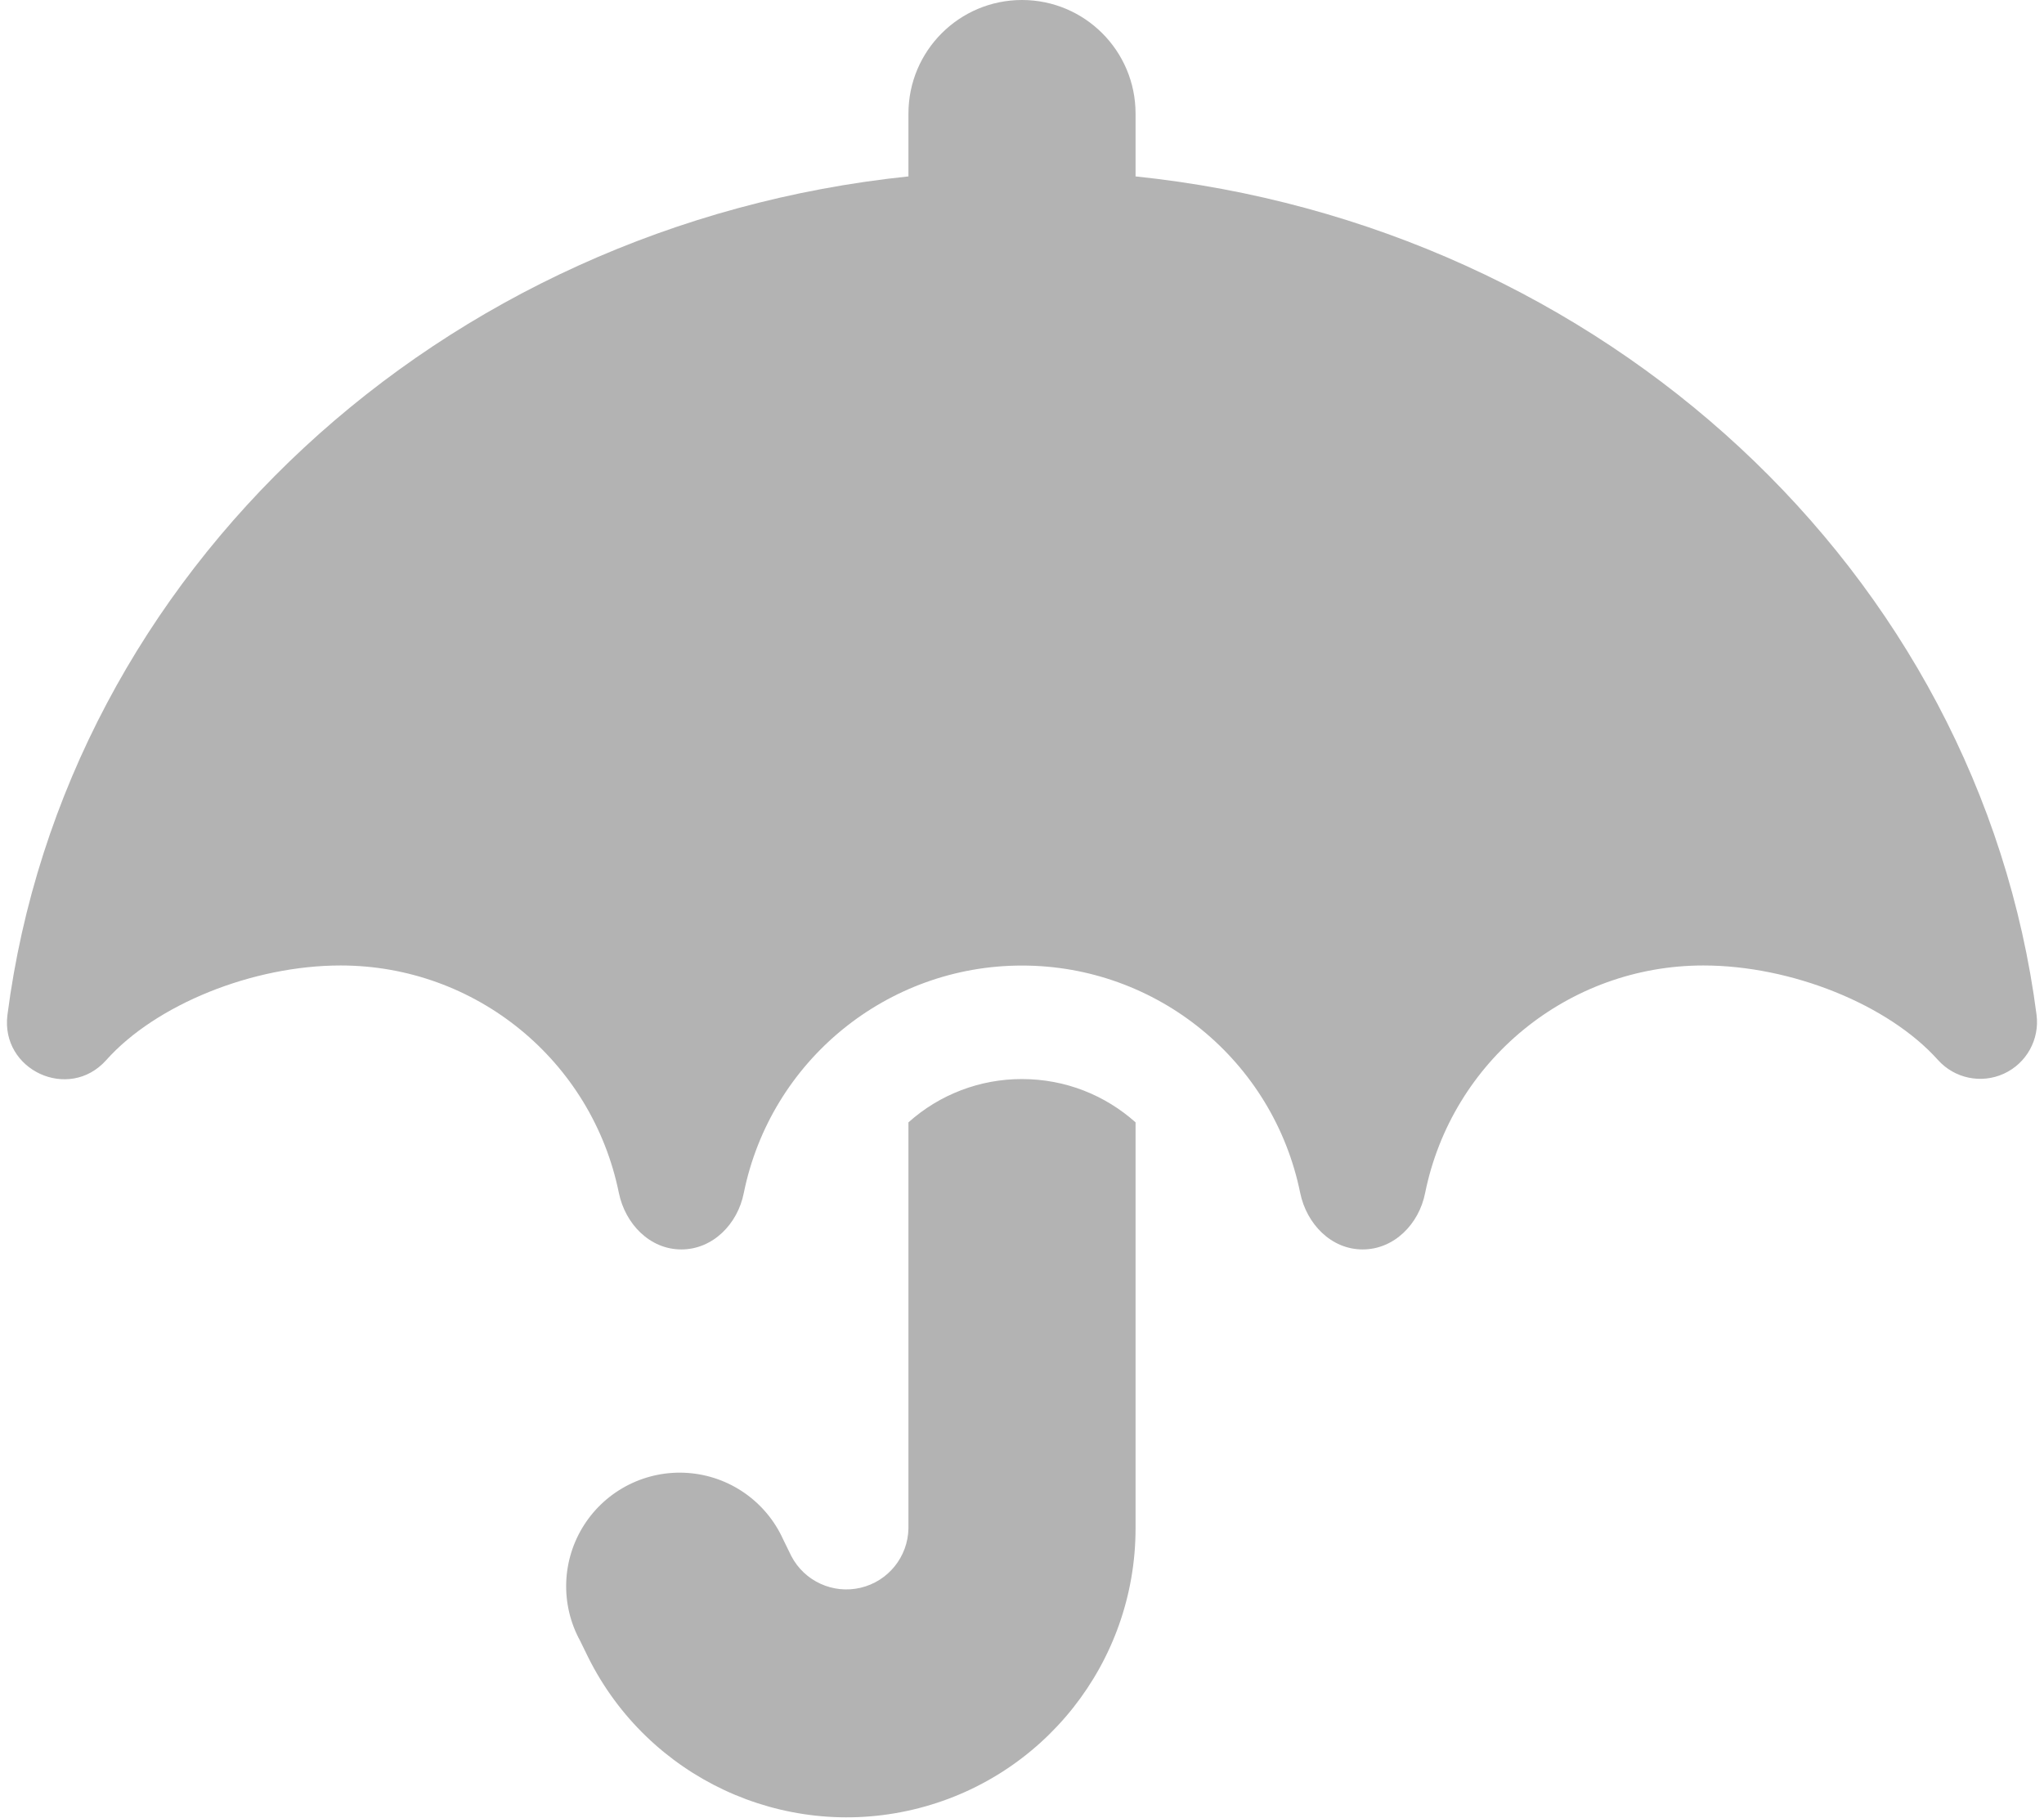
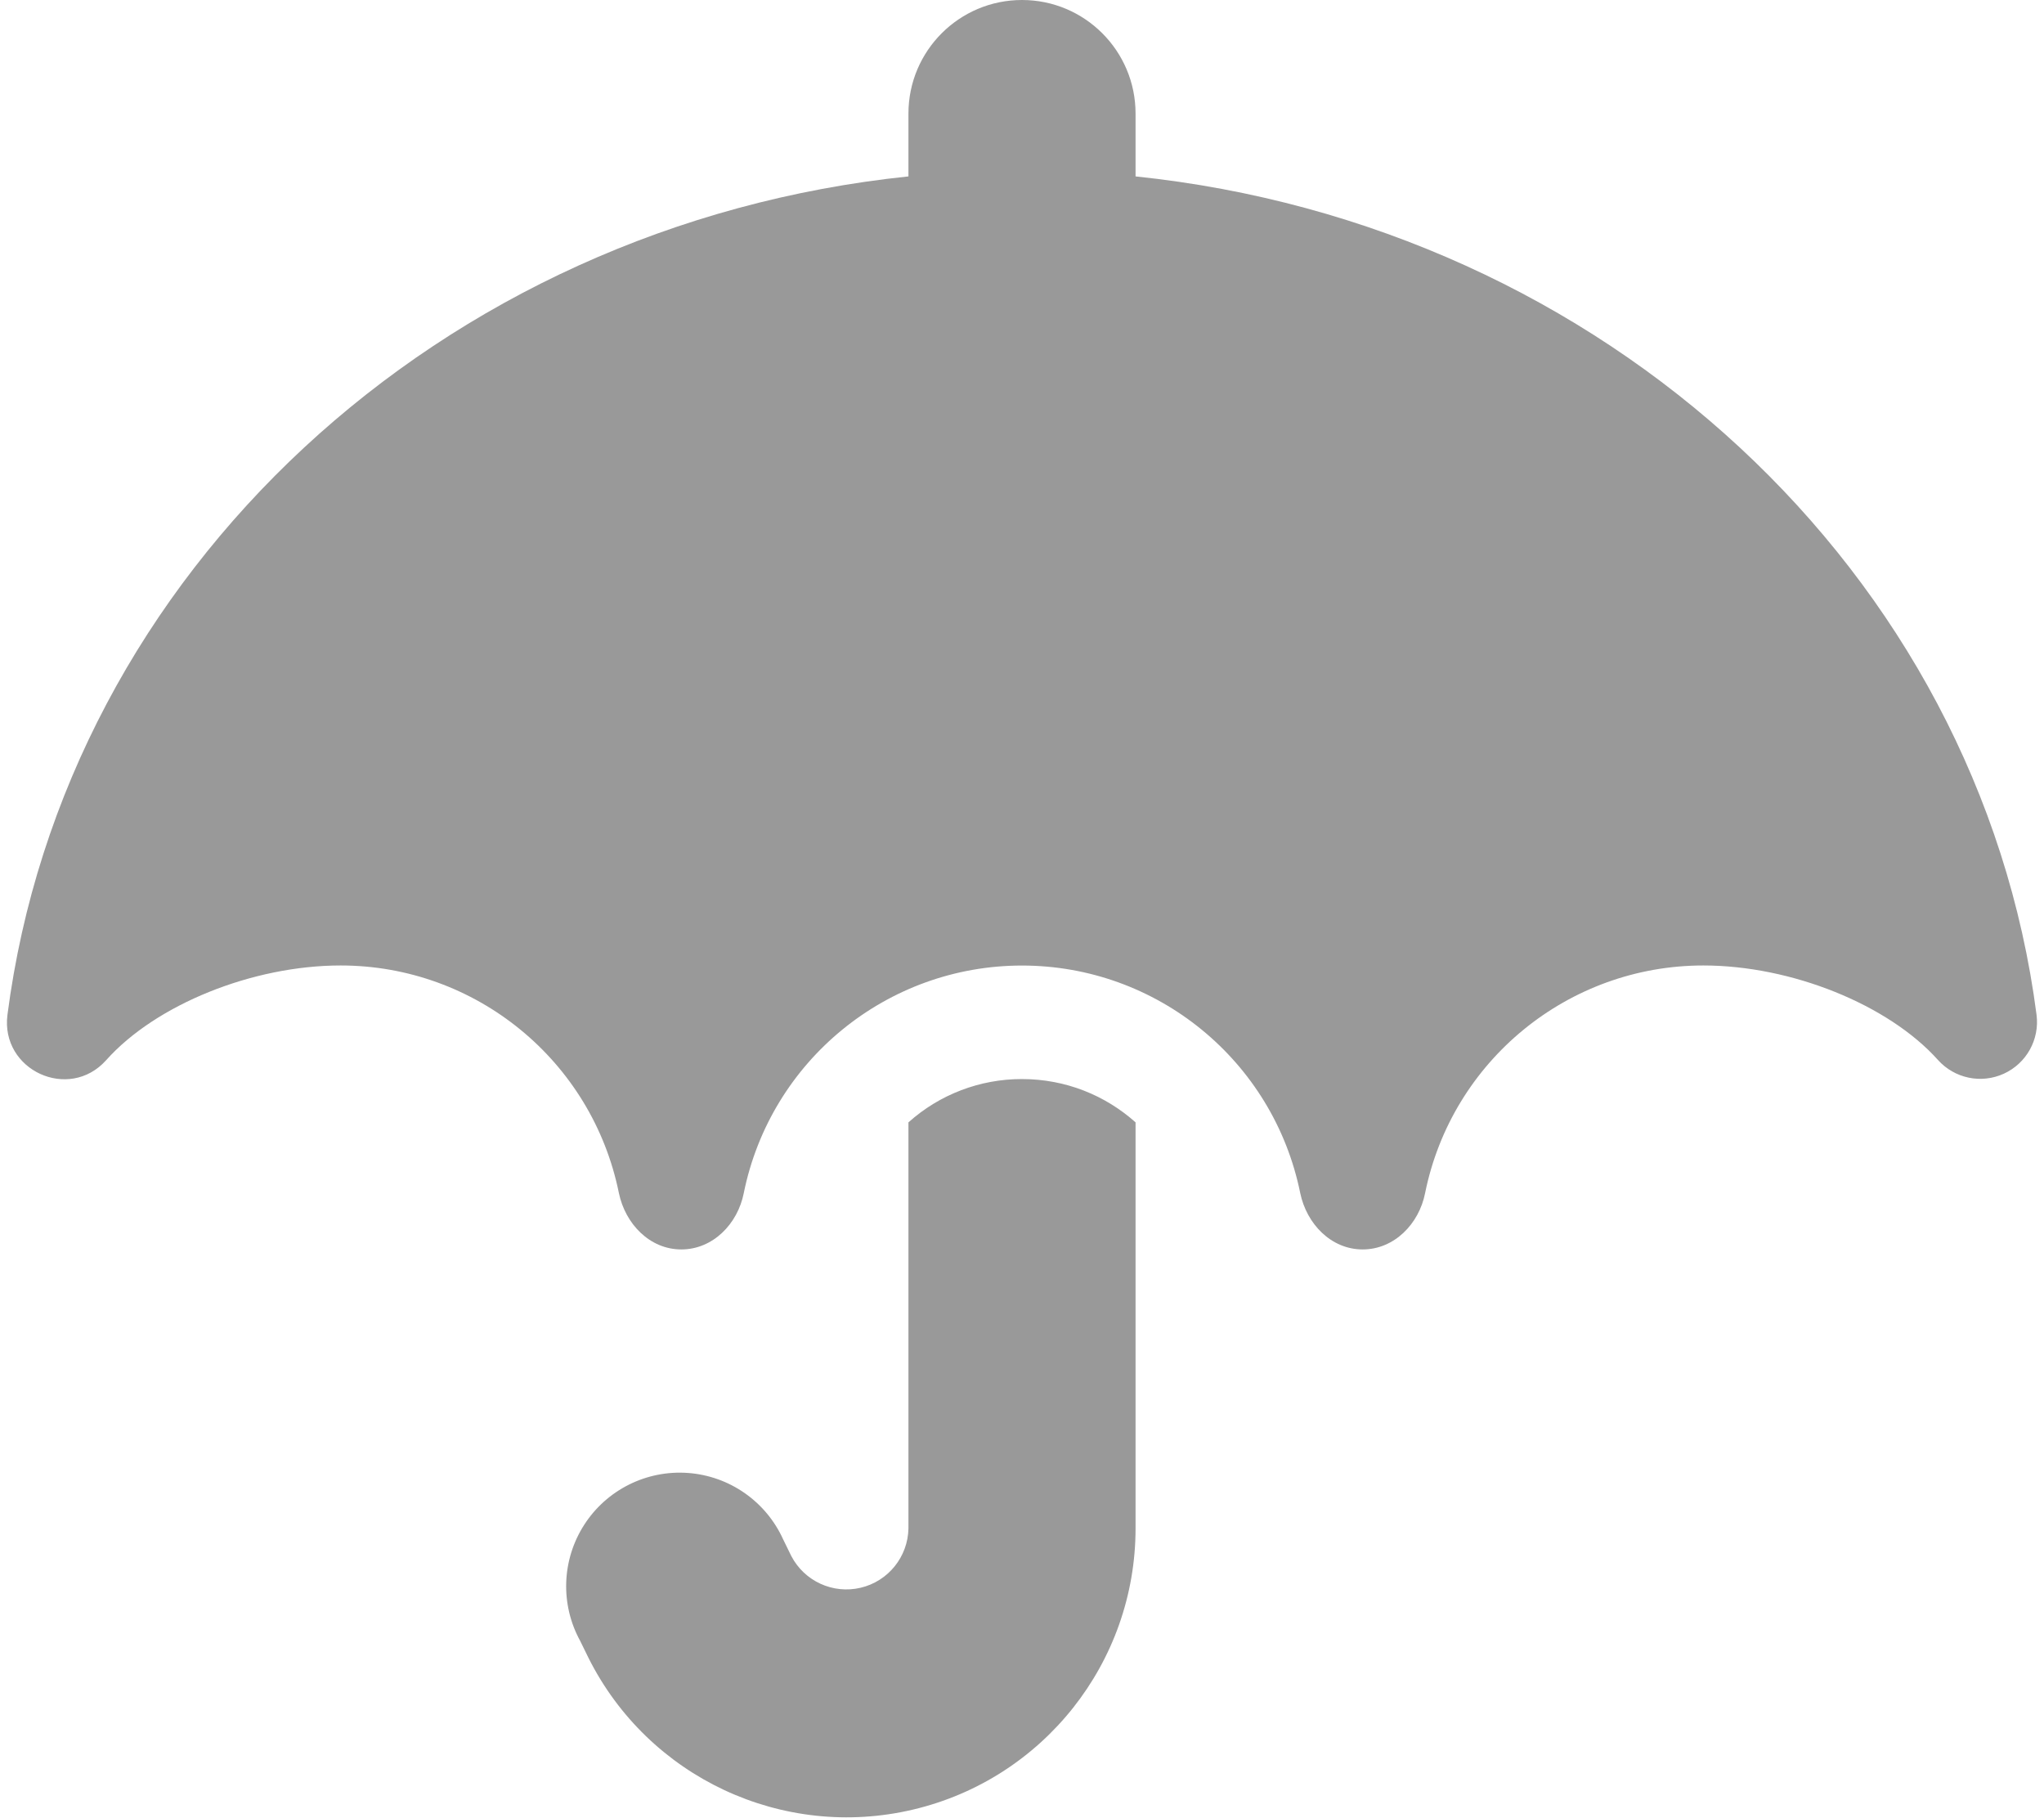
- <svg xmlns="http://www.w3.org/2000/svg" viewBox="0 0 576 512" fill-opacity=".3">
+ <svg xmlns="http://www.w3.org/2000/svg" viewBox="0 0 576 512" fill-opacity=".4">
  <path d="M288 0a32 32 0 0 1 32 32v17.7C451.8 63.4 557.7 161 573.9 285.9a16 16 0 0 1-27.8 12.7C532.1 283 504.8 272 480 272a80 80 0 0 0-78.4 64.1c-1.7 8.7-8.7 15.9-17.6 15.9s-15.8-7.2-17.6-15.9a80 80 0 0 0-156.8 0c-1.7 8.7-8.7 15.9-17.6 15.9s-15.8-7.2-17.6-15.9A80 80 0 0 0 96 272c-24.8 0-52.1 11-66.1 26.7-10.5 11.7-29.8 2.8-27.8-12.8C18.3 161 124.2 63.4 256 49.7V32a32 32 0 0 1 32-32zm0 304c12.3 0 23.5 4.6 32 12.2v114.4A81.4 81.4 0 0 1 165.8 467l-2.3-4.7a32 32 0 1 1 57.2-28.6l2.3 4.7a17.5 17.5 0 0 0 33-7.8V316.2a47.8 47.8 0 0 1 32-12.2z" />
</svg>
